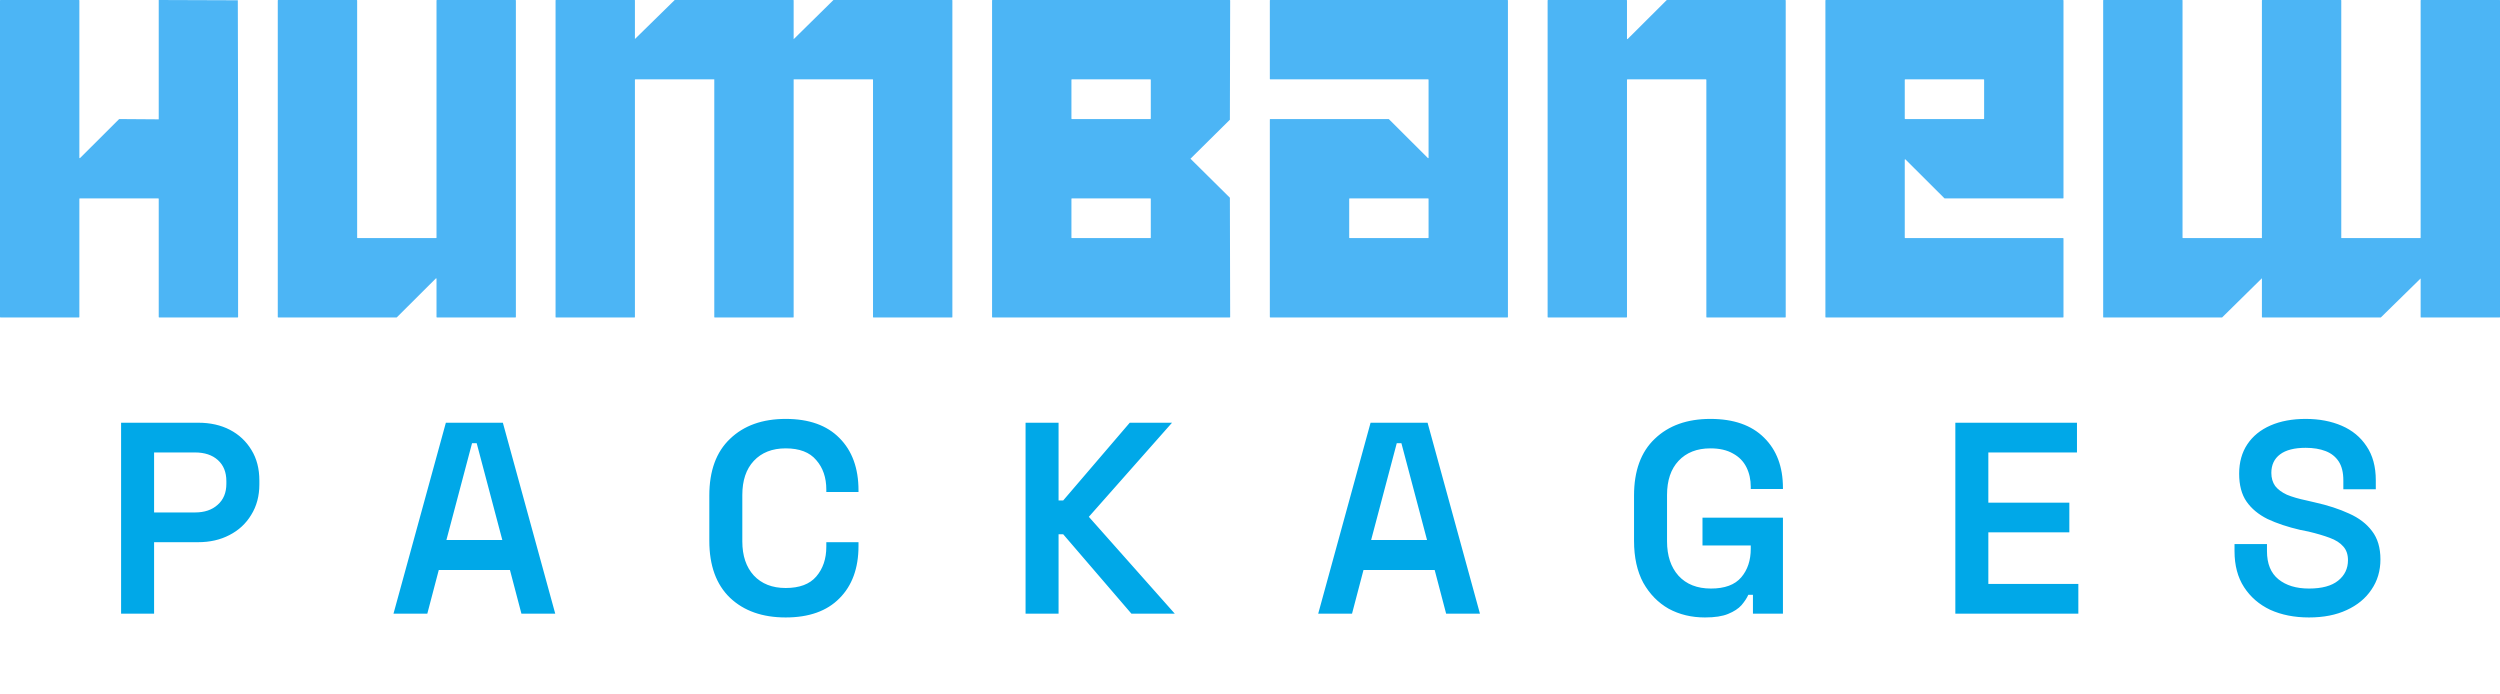
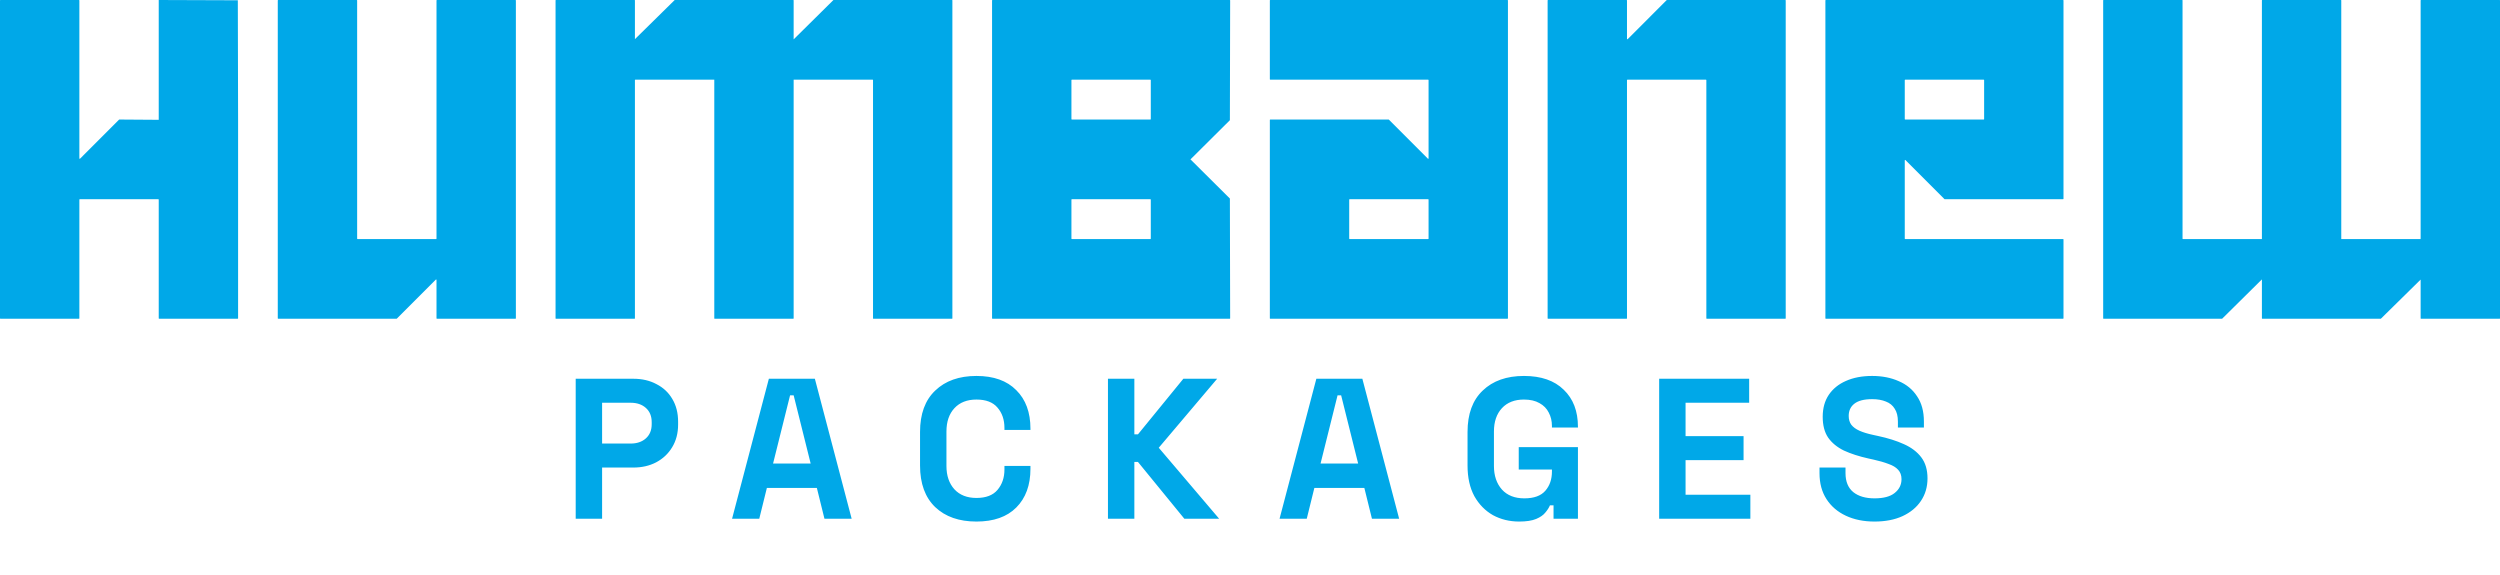
- <svg xmlns="http://www.w3.org/2000/svg" width="220" height="61" viewBox="0 0 220 61" fill="none">
-   <path d="M10.656 54V37.2H17.448C18.504 37.2 19.432 37.408 20.232 37.824C21.032 38.24 21.664 38.832 22.128 39.6C22.592 40.352 22.824 41.248 22.824 42.288V42.624C22.824 43.648 22.584 44.544 22.104 45.312C21.64 46.08 21 46.672 20.184 47.088C19.384 47.504 18.472 47.712 17.448 47.712H13.56V54H10.656ZM13.56 45.096H17.16C17.992 45.096 18.656 44.872 19.152 44.424C19.664 43.976 19.92 43.36 19.92 42.576V42.336C19.92 41.552 19.672 40.936 19.176 40.488C18.68 40.04 18.008 39.816 17.16 39.816H13.56V45.096ZM34.628 54L39.236 37.2H44.252L48.86 54H45.884L44.876 50.16H38.612L37.604 54H34.628ZM39.284 47.52H44.204L41.948 39H41.54L39.284 47.52ZM69.14 54.336C67.092 54.336 65.46 53.76 64.244 52.608C63.028 51.44 62.42 49.768 62.42 47.592V43.608C62.42 41.432 63.028 39.768 64.244 38.616C65.46 37.448 67.092 36.864 69.14 36.864C71.188 36.864 72.764 37.424 73.868 38.544C74.988 39.664 75.548 41.2 75.548 43.152V43.296H72.716V43.08C72.716 42.024 72.42 41.16 71.828 40.488C71.252 39.8 70.356 39.456 69.14 39.456C67.956 39.456 67.02 39.824 66.332 40.56C65.66 41.28 65.324 42.28 65.324 43.56V47.64C65.324 48.904 65.66 49.904 66.332 50.64C67.02 51.376 67.956 51.744 69.14 51.744C70.356 51.744 71.252 51.408 71.828 50.736C72.42 50.048 72.716 49.176 72.716 48.12V47.712H75.548V48.048C75.548 50 74.988 51.536 73.868 52.656C72.764 53.776 71.188 54.336 69.14 54.336ZM90.25 54V37.2H93.154V44.04H93.562L99.418 37.2H103.138L95.818 45.48L103.378 54H99.562L93.562 47.016H93.154V54H90.25ZM116.003 54L120.611 37.2H125.627L130.235 54H127.259L126.251 50.16H119.987L118.979 54H116.003ZM120.659 47.52H125.579L123.323 39H122.915L120.659 47.52ZM150.035 54.336C148.851 54.336 147.787 54.08 146.843 53.568C145.915 53.04 145.171 52.28 144.611 51.288C144.067 50.28 143.795 49.048 143.795 47.592V43.608C143.795 41.432 144.403 39.768 145.619 38.616C146.835 37.448 148.467 36.864 150.515 36.864C152.563 36.864 154.139 37.416 155.243 38.52C156.347 39.608 156.899 41.08 156.899 42.936V43.032H154.067V42.84C154.067 42.2 153.939 41.624 153.683 41.112C153.427 40.6 153.035 40.2 152.507 39.912C151.979 39.608 151.315 39.456 150.515 39.456C149.331 39.456 148.395 39.824 147.707 40.56C147.035 41.28 146.699 42.28 146.699 43.56V47.64C146.699 48.904 147.035 49.912 147.707 50.664C148.395 51.416 149.347 51.792 150.563 51.792C151.779 51.792 152.667 51.464 153.227 50.808C153.787 50.152 154.067 49.312 154.067 48.288V48H149.819V45.552H156.899V54H154.259V52.344H153.851C153.723 52.632 153.523 52.936 153.251 53.256C152.979 53.56 152.587 53.816 152.075 54.024C151.579 54.232 150.899 54.336 150.035 54.336ZM172.07 54V37.2H182.774V39.816H174.974V44.232H182.102V46.848H174.974V51.384H182.894V54H172.07ZM203.19 54.336C201.91 54.336 200.774 54.112 199.782 53.664C198.806 53.2 198.038 52.536 197.478 51.672C196.918 50.808 196.638 49.752 196.638 48.504V47.88H199.494V48.504C199.494 49.608 199.83 50.432 200.502 50.976C201.174 51.52 202.07 51.792 203.19 51.792C204.326 51.792 205.182 51.56 205.758 51.096C206.334 50.632 206.622 50.032 206.622 49.296C206.622 48.8 206.486 48.4 206.214 48.096C205.942 47.776 205.542 47.52 205.014 47.328C204.502 47.136 203.878 46.952 203.142 46.776L202.422 46.632C201.318 46.376 200.358 46.056 199.542 45.672C198.742 45.272 198.126 44.76 197.694 44.136C197.262 43.512 197.046 42.696 197.046 41.688C197.046 40.68 197.286 39.816 197.766 39.096C198.246 38.376 198.926 37.824 199.806 37.44C200.686 37.056 201.718 36.864 202.902 36.864C204.086 36.864 205.142 37.064 206.07 37.464C206.998 37.864 207.726 38.464 208.254 39.264C208.798 40.064 209.07 41.064 209.07 42.264V43.056H206.214V42.264C206.214 41.576 206.078 41.024 205.806 40.608C205.534 40.192 205.15 39.888 204.654 39.696C204.158 39.504 203.574 39.408 202.902 39.408C201.91 39.408 201.158 39.6 200.646 39.984C200.134 40.368 199.878 40.912 199.878 41.616C199.878 42.064 199.99 42.448 200.214 42.768C200.454 43.072 200.798 43.328 201.246 43.536C201.71 43.728 202.286 43.896 202.974 44.04L203.694 44.208C204.846 44.464 205.854 44.792 206.718 45.192C207.582 45.576 208.254 46.088 208.734 46.728C209.23 47.368 209.478 48.2 209.478 49.224C209.478 50.232 209.214 51.12 208.686 51.888C208.174 52.656 207.446 53.256 206.502 53.688C205.574 54.12 204.47 54.336 203.19 54.336Z" fill="#00A8E8" />
-   <path fill-rule="evenodd" clip-rule="evenodd" d="M181.587 0.039C181.587 0.03 181.584 0.021 181.577 0.014L181.573 0.01C181.567 0.004 181.558 2.66423e-05 181.548 2.66423e-05H160.674C160.665 2.66423e-05 160.656 0.004 160.649 0.01L160.645 0.014C160.639 0.021 160.635 0.03 160.635 0.039V27.898C160.635 27.907 160.639 27.916 160.645 27.922L160.649 27.926C160.656 27.933 160.665 27.937 160.674 27.937H181.548C181.558 27.937 181.567 27.933 181.573 27.926L181.577 27.922C181.584 27.916 181.587 27.907 181.587 27.898V20.991C181.587 20.982 181.584 20.973 181.577 20.967L181.573 20.963C181.567 20.956 181.558 20.952 181.548 20.952H167.658C167.649 20.952 167.64 20.949 167.633 20.942L167.629 20.938C167.623 20.932 167.619 20.923 167.619 20.913V14.05C167.619 14.036 167.627 14.024 167.64 14.019C167.653 14.013 167.667 14.016 167.677 14.026L171.111 17.45C171.118 17.457 171.126 17.46 171.136 17.46H181.548C181.558 17.46 181.567 17.457 181.573 17.45L181.577 17.446C181.584 17.44 181.587 17.431 181.587 17.421V0.039ZM174.564 10.476C174.574 10.476 174.582 10.473 174.589 10.466L174.593 10.462C174.6 10.456 174.603 10.447 174.603 10.437V7.023C174.603 7.014 174.6 7.005 174.593 6.998L174.589 6.994C174.582 6.988 174.574 6.984 174.564 6.984H167.658C167.649 6.984 167.64 6.988 167.633 6.994L167.629 6.998C167.623 7.005 167.619 7.014 167.619 7.023V10.437C167.619 10.447 167.623 10.456 167.629 10.462L167.633 10.466C167.64 10.473 167.649 10.476 167.658 10.476H174.564Z" fill="#4CB5F5" />
-   <path d="M136.201 27.922C136.194 27.916 136.19 27.907 136.19 27.898V0.039C136.19 0.03 136.194 0.021 136.201 0.014L136.205 0.01C136.211 0.004 136.22 2.66423e-05 136.229 2.66423e-05H143.136C143.145 2.66423e-05 143.154 0.004 143.16 0.01L143.164 0.014C143.171 0.021 143.175 0.03 143.175 0.039V3.41C143.175 3.424 143.183 3.436 143.195 3.442C143.208 3.447 143.223 3.444 143.232 3.434L146.667 0.01C146.673 0.004 146.682 2.66423e-05 146.691 2.66423e-05H157.104C157.113 2.66423e-05 157.122 0.004 157.129 0.01L157.133 0.014C157.139 0.021 157.143 0.03 157.143 0.039V27.898C157.143 27.907 157.139 27.916 157.133 27.922L157.129 27.926C157.122 27.933 157.113 27.936 157.104 27.936H150.198C150.188 27.936 150.179 27.933 150.173 27.926L150.169 27.922C150.162 27.916 150.159 27.907 150.159 27.898V7.023C150.159 7.014 150.155 7.005 150.148 6.998L150.144 6.994C150.138 6.988 150.129 6.984 150.12 6.984H143.214C143.204 6.984 143.195 6.988 143.189 6.994L143.185 6.998C143.178 7.005 143.175 7.014 143.175 7.023V27.898C143.175 27.907 143.171 27.916 143.164 27.922L143.16 27.926C143.154 27.933 143.145 27.936 143.136 27.936H136.229C136.22 27.936 136.211 27.933 136.205 27.926L136.201 27.922Z" fill="#4CB5F5" />
-   <path fill-rule="evenodd" clip-rule="evenodd" d="M111.746 27.898C111.746 27.907 111.75 27.916 111.756 27.922L111.76 27.926C111.767 27.933 111.776 27.937 111.785 27.937H132.66C132.669 27.937 132.678 27.933 132.684 27.926L132.688 27.922C132.695 27.916 132.698 27.907 132.698 27.898V0.039C132.698 0.03 132.695 0.021 132.688 0.014L132.684 0.01C132.678 0.004 132.669 2.66423e-05 132.66 2.66423e-05H111.785C111.776 2.66423e-05 111.767 0.004 111.76 0.01L111.756 0.014C111.75 0.021 111.746 0.03 111.746 0.039V6.945C111.746 6.955 111.75 6.963 111.756 6.97L111.76 6.974C111.767 6.98 111.776 6.984 111.785 6.984H125.675C125.685 6.984 125.694 6.988 125.7 6.994L125.704 6.998C125.711 7.005 125.714 7.014 125.714 7.023V13.887C125.714 13.9 125.706 13.913 125.693 13.918C125.681 13.923 125.666 13.92 125.657 13.911L122.222 10.486C122.216 10.48 122.207 10.476 122.198 10.476H111.785C111.776 10.476 111.767 10.48 111.76 10.486L111.756 10.49C111.75 10.497 111.746 10.506 111.746 10.515V27.898ZM118.769 17.46C118.76 17.46 118.751 17.464 118.744 17.471L118.74 17.475C118.734 17.481 118.73 17.49 118.73 17.499V20.913C118.73 20.923 118.734 20.932 118.74 20.938L118.744 20.942C118.751 20.949 118.76 20.952 118.769 20.952H125.675C125.685 20.952 125.694 20.949 125.7 20.942L125.704 20.938C125.711 20.932 125.714 20.923 125.714 20.913V17.499C125.714 17.49 125.711 17.481 125.704 17.475L125.7 17.471C125.694 17.464 125.685 17.46 125.675 17.46H118.769Z" fill="#4CB5F5" />
-   <path fill-rule="evenodd" clip-rule="evenodd" d="M104.748 13.968C104.757 13.968 104.766 13.965 104.772 13.958L108.23 10.535L108.254 0.039C108.254 0.03 108.25 0.021 108.244 0.014L108.24 0.01C108.233 0.004 108.224 0 108.215 0H87.341C87.331 0 87.322 0.004 87.316 0.01L87.312 0.014C87.305 0.021 87.302 0.03 87.302 0.039V27.898C87.302 27.906 87.306 27.916 87.312 27.922L87.316 27.926C87.322 27.933 87.331 27.937 87.341 27.937H108.215C108.224 27.937 108.233 27.933 108.24 27.926L108.244 27.922C108.25 27.916 108.254 27.907 108.254 27.898L108.23 17.401L104.772 13.978C104.766 13.972 104.757 13.968 104.748 13.968ZM94.286 20.913C94.286 20.923 94.289 20.932 94.296 20.938L94.3 20.942C94.306 20.949 94.315 20.952 94.325 20.952H101.231C101.24 20.952 101.249 20.949 101.256 20.942L101.26 20.938C101.266 20.932 101.27 20.923 101.27 20.913V17.499C101.27 17.49 101.266 17.481 101.26 17.475L101.256 17.471C101.249 17.464 101.24 17.46 101.231 17.46H94.325C94.315 17.46 94.306 17.464 94.3 17.471L94.296 17.475C94.289 17.481 94.286 17.49 94.286 17.499V20.913ZM101.256 6.994C101.249 6.988 101.24 6.984 101.231 6.984H94.325C94.315 6.984 94.306 6.988 94.3 6.994L94.296 6.998C94.289 7.005 94.286 7.014 94.286 7.023V10.437C94.286 10.447 94.289 10.455 94.296 10.462L94.3 10.466C94.306 10.473 94.315 10.476 94.325 10.476H101.231C101.24 10.476 101.249 10.473 101.256 10.466L101.26 10.462C101.266 10.455 101.27 10.447 101.27 10.437V7.023C101.27 7.014 101.266 7.005 101.26 6.998L101.256 6.994Z" fill="#4CB5F5" />
-   <path d="M62.857 27.902L62.857 6.984L55.898 6.984L55.873 7.009V27.912L55.849 27.936H48.913L48.889 27.912V0.024L48.913 2.66423e-05H55.849L55.873 0.024V3.433L59.375 2.66423e-05H69.806C69.826 2.66423e-05 69.841 0.016 69.841 0.035L69.841 3.45L73.344 2.66423e-05H83.785L83.809 0.024V27.912L83.785 27.936H76.85L76.825 27.912V7.009L76.801 6.984L69.841 6.984L69.841 27.902C69.841 27.921 69.826 27.936 69.807 27.936H62.889C62.87 27.936 62.857 27.921 62.857 27.902Z" fill="#4CB5F5" />
-   <path d="M206.032 0.035L206.032 20.952L212.991 20.952L213.016 20.928V0.024L213.04 1.66515e-05H219.976L220 0.024V27.912L219.976 27.936H213.04L213.016 27.912V24.503L209.514 27.936H199.083C199.063 27.936 199.048 27.921 199.048 27.902V24.486L195.545 27.936H185.104L185.079 27.912V0.024L185.104 1.66515e-05H192.039L192.063 0.024V20.928L192.088 20.952L199.048 20.952V0.035C199.048 0.016 199.063 1.66515e-05 199.082 1.66515e-05H206C206.019 1.66515e-05 206.032 0.016 206.032 0.035Z" fill="#4CB5F5" />
-   <path d="M45.387 0.014C45.393 0.021 45.397 0.03 45.397 0.039V27.898C45.397 27.907 45.393 27.916 45.387 27.922L45.383 27.926C45.376 27.933 45.367 27.936 45.358 27.936H38.452C38.442 27.936 38.434 27.933 38.427 27.926L38.423 27.922C38.416 27.916 38.413 27.907 38.413 27.898V24.526C38.413 24.512 38.404 24.5 38.392 24.495C38.379 24.49 38.365 24.492 38.355 24.502L34.921 27.926C34.914 27.933 34.905 27.936 34.896 27.936H24.483C24.474 27.936 24.465 27.933 24.459 27.926L24.455 27.922C24.448 27.916 24.444 27.907 24.444 27.898V0.039C24.444 0.03 24.448 0.021 24.455 0.014L24.459 0.01C24.465 0.004 24.474 2.66423e-05 24.483 2.66423e-05H31.39C31.399 2.66423e-05 31.408 0.004 31.414 0.01L31.418 0.014C31.425 0.021 31.429 0.03 31.429 0.039V20.913C31.429 20.923 31.432 20.932 31.439 20.938L31.443 20.942C31.449 20.949 31.458 20.952 31.468 20.952H38.374C38.383 20.952 38.392 20.949 38.398 20.942L38.403 20.938C38.409 20.932 38.413 20.923 38.413 20.913V0.039C38.413 0.03 38.416 0.021 38.423 0.014L38.427 0.01C38.434 0.004 38.442 2.66423e-05 38.452 2.66423e-05H45.358C45.367 2.66423e-05 45.376 0.004 45.383 0.01L45.387 0.014Z" fill="#4CB5F5" />
-   <path d="M0.01 27.922C0.004 27.916 0 27.907 0 27.898V0.039C0 0.03 0.004 0.021 0.01 0.014L0.014 0.01C0.021 0.004 0.03 2.66423e-05 0.039 2.66423e-05H6.945C6.954 2.66423e-05 6.963 0.004 6.97 0.01L6.974 0.014C6.98 0.021 6.984 0.03 6.984 0.039V13.887C6.984 13.9 6.992 13.913 7.005 13.918C7.018 13.923 7.032 13.92 7.042 13.911L10.476 10.486C10.483 10.48 10.492 10.476 10.501 10.476L13.968 10.501V2.66423e-05L20.928 0.024L20.952 10.501V27.898C20.952 27.907 20.949 27.916 20.942 27.922L20.938 27.926C20.932 27.933 20.923 27.936 20.913 27.936H14.007C13.998 27.936 13.989 27.933 13.982 27.926L13.979 27.922C13.972 27.916 13.968 27.907 13.968 27.898V17.499C13.968 17.49 13.965 17.481 13.958 17.475L13.954 17.471C13.947 17.464 13.939 17.46 13.929 17.46H7.023C7.014 17.46 7.005 17.464 6.998 17.471L6.994 17.475C6.988 17.481 6.984 17.49 6.984 17.499V27.898C6.984 27.907 6.98 27.916 6.974 27.922L6.97 27.926C6.963 27.933 6.954 27.936 6.945 27.936H0.039C0.03 27.936 0.021 27.933 0.014 27.926L0.01 27.922Z" fill="#4CB5F5" />
+ <svg xmlns="http://www.w3.org/2000/svg" width="400" height="92" viewBox="0 0 400 92" fill="none">
+   <path d="M92.112 83V60.6H101.328C102.736 60.6 103.973 60.888 105.04 61.464C106.128 62.019 106.971 62.808 107.568 63.832C108.187 64.856 108.496 66.072 108.496 67.48V67.928C108.496 69.315 108.176 70.531 107.536 71.576C106.917 72.6 106.064 73.4 104.976 73.976C103.909 74.531 102.693 74.808 101.328 74.808H96.336V83H92.112ZM96.336 70.968H100.912C101.915 70.968 102.725 70.691 103.344 70.136C103.963 69.581 104.272 68.824 104.272 67.864V67.544C104.272 66.584 103.963 65.827 103.344 65.272C102.725 64.717 101.915 64.44 100.912 64.44H96.336V70.968ZM117.13 83L123.018 60.6H130.378L136.266 83H131.914L130.698 78.072H122.698L121.482 83H117.13ZM123.69 74.168H129.706L126.986 63.256H126.41L123.69 74.168ZM156.231 83.448C153.458 83.448 151.261 82.68 149.639 81.144C148.018 79.587 147.207 77.368 147.207 74.488V69.112C147.207 66.232 148.018 64.024 149.639 62.488C151.261 60.931 153.458 60.152 156.231 60.152C158.983 60.152 161.106 60.909 162.599 62.424C164.114 63.917 164.872 65.976 164.872 68.6V68.792H160.711V68.472C160.711 67.149 160.338 66.061 159.591 65.208C158.866 64.355 157.746 63.928 156.231 63.928C154.738 63.928 153.565 64.387 152.711 65.304C151.858 66.221 151.431 67.469 151.431 69.048V74.552C151.431 76.109 151.858 77.357 152.711 78.296C153.565 79.213 154.738 79.672 156.231 79.672C157.746 79.672 158.866 79.245 159.591 78.392C160.338 77.517 160.711 76.429 160.711 75.128V74.552H164.872V75C164.872 77.624 164.114 79.693 162.599 81.208C161.106 82.701 158.983 83.448 156.231 83.448ZM177.273 83V60.6H181.497V69.496H182.073L189.337 60.6H194.745L185.401 71.64L195.065 83H189.497L182.073 73.912H181.497V83H177.273ZM204.728 83L210.616 60.6H217.976L223.864 83H219.512L218.296 78.072H210.296L209.08 83H204.728ZM211.288 74.168H217.304L214.584 63.256H214.008L211.288 74.168ZM243.062 83.448C241.526 83.448 240.129 83.107 238.87 82.424C237.633 81.72 236.641 80.707 235.894 79.384C235.169 78.04 234.806 76.408 234.806 74.488V69.112C234.806 66.232 235.617 64.024 237.238 62.488C238.86 60.931 241.057 60.152 243.83 60.152C246.582 60.152 248.705 60.888 250.198 62.36C251.713 63.811 252.47 65.784 252.47 68.28V68.408H248.31V68.152C248.31 67.363 248.14 66.648 247.798 66.008C247.478 65.368 246.988 64.867 246.326 64.504C245.665 64.12 244.833 63.928 243.83 63.928C242.337 63.928 241.164 64.387 240.31 65.304C239.457 66.221 239.03 67.469 239.03 69.048V74.552C239.03 76.109 239.457 77.368 240.31 78.328C241.164 79.267 242.358 79.736 243.894 79.736C245.43 79.736 246.55 79.331 247.254 78.52C247.958 77.709 248.31 76.685 248.31 75.448V75.128H242.998V71.544H252.47V83H248.566V80.856H247.99C247.841 81.219 247.596 81.603 247.254 82.008C246.934 82.413 246.444 82.755 245.782 83.032C245.121 83.309 244.214 83.448 243.062 83.448ZM265.466 83V60.6H279.866V64.44H269.69V69.784H278.97V73.624H269.69V79.16H280.058V83H265.466ZM299.921 83.448C298.193 83.448 296.667 83.139 295.345 82.52C294.022 81.901 292.987 81.016 292.241 79.864C291.494 78.712 291.121 77.325 291.121 75.704V74.808H295.281V75.704C295.281 77.048 295.697 78.061 296.529 78.744C297.361 79.405 298.491 79.736 299.921 79.736C301.371 79.736 302.449 79.448 303.153 78.872C303.878 78.296 304.241 77.56 304.241 76.664C304.241 76.045 304.059 75.544 303.697 75.16C303.355 74.776 302.843 74.467 302.161 74.232C301.499 73.976 300.689 73.741 299.729 73.528L298.993 73.368C297.457 73.027 296.134 72.6 295.025 72.088C293.937 71.555 293.094 70.861 292.497 70.008C291.921 69.155 291.633 68.045 291.633 66.68C291.633 65.315 291.953 64.152 292.593 63.192C293.254 62.211 294.171 61.464 295.345 60.952C296.539 60.419 297.937 60.152 299.537 60.152C301.137 60.152 302.555 60.429 303.793 60.984C305.051 61.517 306.033 62.328 306.737 63.416C307.462 64.483 307.825 65.827 307.825 67.448V68.408H303.665V67.448C303.665 66.595 303.494 65.912 303.153 65.4C302.833 64.867 302.363 64.483 301.745 64.248C301.126 63.992 300.39 63.864 299.537 63.864C298.257 63.864 297.307 64.109 296.689 64.6C296.091 65.069 295.793 65.72 295.793 66.552C295.793 67.107 295.931 67.576 296.209 67.96C296.507 68.344 296.945 68.664 297.521 68.92C298.097 69.176 298.833 69.4 299.729 69.592L300.465 69.752C302.065 70.093 303.451 70.531 304.625 71.064C305.819 71.597 306.747 72.301 307.409 73.176C308.07 74.051 308.401 75.171 308.401 76.536C308.401 77.901 308.049 79.107 307.345 80.152C306.662 81.176 305.681 81.987 304.401 82.584C303.142 83.16 301.649 83.448 299.921 83.448Z" fill="#00A8E8" />
+   <path fill-rule="evenodd" clip-rule="evenodd" d="M330.159 0.071C330.159 0.054 330.152 0.038 330.14 0.026L330.133 0.019C330.121 0.007 330.105 4.86373e-05 330.088 4.86373e-05H292.134C292.117 4.86373e-05 292.101 0.007 292.089 0.019L292.082 0.026C292.07 0.038 292.063 0.054 292.063 0.071V50.929C292.063 50.946 292.07 50.962 292.082 50.974L292.089 50.981C292.101 50.993 292.117 51 292.134 51H330.088C330.105 51 330.121 50.993 330.133 50.981L330.14 50.974C330.152 50.962 330.159 50.946 330.159 50.929V38.321C330.159 38.304 330.152 38.288 330.14 38.276L330.133 38.269C330.121 38.257 330.105 38.25 330.088 38.25H304.833C304.816 38.25 304.8 38.243 304.788 38.231L304.781 38.224C304.769 38.212 304.762 38.196 304.762 38.179V25.649C304.762 25.624 304.777 25.602 304.8 25.592C304.823 25.582 304.849 25.588 304.867 25.605L311.111 31.856C311.123 31.868 311.139 31.875 311.156 31.875H330.088C330.105 31.875 330.121 31.868 330.133 31.856L330.14 31.849C330.152 31.837 330.159 31.821 330.159 31.804V0.071ZM317.39 19.125C317.406 19.125 317.423 19.118 317.435 19.106L317.442 19.099C317.454 19.087 317.46 19.071 317.46 19.054V12.821C317.46 12.804 317.454 12.788 317.442 12.776L317.435 12.769C317.423 12.757 317.406 12.75 317.39 12.75H304.833C304.816 12.75 304.8 12.757 304.788 12.769L304.781 12.776C304.769 12.788 304.762 12.804 304.762 12.821V19.054C304.762 19.071 304.769 19.087 304.781 19.099L304.788 19.106C304.8 19.118 304.816 19.125 304.833 19.125H317.39Z" fill="#00A8E8" />
+   <path d="M247.638 50.974C247.626 50.962 247.619 50.946 247.619 50.929V0.071C247.619 0.054 247.626 0.038 247.638 0.026L247.645 0.019C247.657 0.007 247.673 4.86373e-05 247.69 4.86373e-05H260.247C260.264 4.86373e-05 260.28 0.007 260.292 0.019L260.299 0.026C260.311 0.038 260.318 0.054 260.318 0.071V6.226C260.318 6.251 260.332 6.274 260.355 6.283C260.378 6.293 260.405 6.287 260.422 6.27L266.667 0.019C266.678 0.007 266.695 4.86373e-05 266.711 4.86373e-05H285.644C285.66 4.86373e-05 285.677 0.007 285.688 0.019L285.696 0.026C285.708 0.038 285.714 0.054 285.714 0.071V50.929C285.714 50.946 285.708 50.962 285.696 50.974L285.688 50.981C285.677 50.993 285.66 51 285.644 51H273.087C273.07 51 273.054 50.993 273.042 50.981L273.034 50.974C273.023 50.962 273.016 50.946 273.016 50.929V12.821C273.016 12.804 273.009 12.788 272.997 12.776L272.99 12.769C272.978 12.757 272.962 12.75 272.945 12.75H260.388C260.371 12.75 260.355 12.757 260.343 12.769L260.336 12.776C260.324 12.788 260.318 12.804 260.318 12.821V50.929C260.318 50.946 260.311 50.962 260.299 50.974L260.292 50.981C260.28 50.993 260.264 51 260.247 51H247.69C247.673 51 247.657 50.993 247.645 50.981L247.638 50.974Z" fill="#00A8E8" />
+   <path fill-rule="evenodd" clip-rule="evenodd" d="M203.175 50.929C203.175 50.946 203.181 50.962 203.193 50.974L203.2 50.981C203.212 50.993 203.228 51 203.245 51H241.199C241.216 51 241.232 50.993 241.244 50.981L241.251 50.974C241.263 50.962 241.27 50.946 241.27 50.929V0.071C241.27 0.054 241.263 0.038 241.251 0.026L241.244 0.019C241.232 0.007 241.216 4.86373e-05 241.199 4.86373e-05H203.245C203.228 4.86373e-05 203.212 0.007 203.2 0.019L203.193 0.026C203.181 0.038 203.175 0.054 203.175 0.071V12.679C203.175 12.696 203.181 12.712 203.193 12.724L203.2 12.731C203.212 12.743 203.228 12.75 203.245 12.75H228.501C228.518 12.75 228.534 12.757 228.546 12.769L228.553 12.776C228.565 12.788 228.571 12.804 228.571 12.821V25.351C228.571 25.376 228.556 25.398 228.533 25.408C228.511 25.418 228.484 25.412 228.467 25.395L222.222 19.144C222.211 19.132 222.194 19.125 222.178 19.125H203.245C203.228 19.125 203.212 19.132 203.2 19.144L203.193 19.151C203.181 19.163 203.175 19.179 203.175 19.196V50.929ZM215.944 31.875C215.927 31.875 215.911 31.882 215.899 31.894L215.892 31.901C215.88 31.913 215.873 31.929 215.873 31.946V38.179C215.873 38.196 215.88 38.212 215.892 38.224L215.899 38.231C215.911 38.243 215.927 38.25 215.944 38.25H228.501C228.518 38.25 228.534 38.243 228.546 38.231L228.553 38.224C228.565 38.212 228.571 38.196 228.571 38.179V31.946C228.571 31.929 228.565 31.913 228.553 31.901L228.546 31.894C228.534 31.882 228.518 31.875 228.501 31.875H215.944Z" fill="#00A8E8" />
+   <path fill-rule="evenodd" clip-rule="evenodd" d="M190.45 25.5C190.467 25.5 190.483 25.493 190.495 25.482L196.781 19.233L196.825 0.071C196.825 0.054 196.819 0.038 196.807 0.026L196.8 0.019C196.788 0.007 196.772 0 196.755 0H158.801C158.784 0 158.768 0.007 158.756 0.019L158.749 0.026C158.737 0.038 158.73 0.054 158.73 0.071V50.929C158.731 50.945 158.738 50.963 158.749 50.974L158.756 50.981C158.768 50.993 158.784 51 158.801 51H196.755C196.772 51 196.788 50.993 196.8 50.981L196.807 50.974C196.819 50.962 196.825 50.946 196.825 50.929L196.781 31.767L190.495 25.518C190.483 25.507 190.467 25.5 190.45 25.5ZM171.429 38.179C171.429 38.196 171.435 38.212 171.447 38.224L171.454 38.231C171.466 38.243 171.482 38.25 171.499 38.25H184.056C184.073 38.25 184.089 38.243 184.101 38.231L184.108 38.224C184.12 38.212 184.127 38.196 184.127 38.179V31.946C184.127 31.929 184.12 31.913 184.108 31.901L184.101 31.894C184.089 31.882 184.073 31.875 184.056 31.875H171.499C171.482 31.875 171.466 31.882 171.454 31.894L171.447 31.901C171.435 31.913 171.429 31.929 171.429 31.946V38.179ZM184.101 12.769C184.089 12.757 184.073 12.75 184.056 12.75H171.499C171.482 12.75 171.466 12.757 171.454 12.769L171.447 12.776C171.435 12.788 171.429 12.804 171.429 12.821V19.054C171.429 19.071 171.435 19.087 171.447 19.099L171.454 19.106C171.466 19.118 171.482 19.125 171.499 19.125H184.056C184.073 19.125 184.089 19.118 184.101 19.106L184.108 19.099C184.12 19.087 184.127 19.071 184.127 19.054V12.821C184.127 12.804 184.12 12.788 184.108 12.776L184.101 12.769Z" fill="#00A8E8" />
+   <path d="M114.286 50.936L114.286 12.75L101.632 12.75L101.587 12.795V50.955L101.543 51H88.933L88.889 50.955V0.045L88.933 4.86373e-05H101.543L101.587 0.045V6.267L107.955 4.86373e-05H126.921C126.956 4.86373e-05 126.984 0.029 126.984 0.064L126.984 6.299L133.352 4.86373e-05H152.337L152.381 0.045V50.955L152.337 51H139.727L139.683 50.955V12.795L139.638 12.75L126.984 12.75L126.984 50.936C126.984 50.971 126.957 51 126.922 51H114.344C114.309 51 114.286 50.971 114.286 50.936Z" fill="#00A8E8" />
+   <path d="M374.603 0.064L374.603 38.25L387.257 38.25L387.302 38.205V0.045L387.346 3.03983e-05H399.956L400 0.045V50.955L399.956 51H387.346L387.302 50.955V44.733L380.934 51H361.968C361.933 51 361.905 50.971 361.905 50.936V44.701L355.537 51H336.552L336.508 50.955V0.045L336.552 3.03983e-05H349.162L349.206 0.045V38.205L349.251 38.25L361.905 38.25V0.064C361.905 0.029 361.932 3.03983e-05 361.967 3.03983e-05H374.545C374.58 3.03983e-05 374.603 0.029 374.603 0.064Z" fill="#00A8E8" />
+   <path d="M82.521 0.026C82.533 0.038 82.54 0.054 82.54 0.071V50.929C82.54 50.946 82.533 50.962 82.521 50.974L82.514 50.981C82.502 50.993 82.486 51 82.469 51H69.912C69.895 51 69.879 50.993 69.867 50.981L69.86 50.974C69.848 50.962 69.841 50.946 69.841 50.929V44.774C69.841 44.749 69.826 44.727 69.803 44.717C69.78 44.707 69.754 44.713 69.736 44.73L63.492 50.981C63.48 50.993 63.464 51 63.447 51H44.515C44.498 51 44.482 50.993 44.47 50.981L44.463 50.974C44.451 50.962 44.444 50.946 44.444 50.929V0.071C44.444 0.054 44.451 0.038 44.463 0.026L44.47 0.019C44.482 0.007 44.498 4.86373e-05 44.515 4.86373e-05H57.072C57.089 4.86373e-05 57.105 0.007 57.117 0.019L57.124 0.026C57.136 0.038 57.143 0.054 57.143 0.071V38.179C57.143 38.196 57.15 38.212 57.161 38.224L57.169 38.231C57.181 38.243 57.197 38.25 57.214 38.25H69.77C69.787 38.25 69.803 38.243 69.815 38.231L69.823 38.224C69.835 38.212 69.841 38.196 69.841 38.179V0.071C69.841 0.054 69.848 0.038 69.86 0.026L69.867 0.019C69.879 0.007 69.895 4.86373e-05 69.912 4.86373e-05H82.469C82.486 4.86373e-05 82.502 0.007 82.514 0.019L82.521 0.026Z" fill="#00A8E8" />
+   <path d="M0.019 50.974C0.007 50.962 0 50.946 0 50.929V0.071C0 0.054 0.007 0.038 0.019 0.026L0.026 0.019C0.038 0.007 0.054 4.86373e-05 0.071 4.86373e-05H12.628C12.645 4.86373e-05 12.661 0.007 12.673 0.019L12.68 0.026C12.692 0.038 12.698 0.054 12.698 0.071V25.351C12.698 25.376 12.713 25.398 12.736 25.408C12.759 25.418 12.786 25.412 12.803 25.395L19.047 19.144C19.059 19.132 19.076 19.125 19.093 19.125L25.397 19.17V4.86373e-05L38.051 0.045L38.095 19.17V50.929C38.095 50.946 38.089 50.962 38.077 50.974L38.069 50.981C38.057 50.993 38.041 51 38.025 51H25.468C25.451 51 25.435 50.993 25.423 50.981L25.415 50.974C25.404 50.962 25.397 50.946 25.397 50.929V31.946C25.397 31.929 25.39 31.913 25.378 31.901L25.371 31.894C25.359 31.882 25.343 31.875 25.326 31.875H12.769C12.752 31.875 12.736 31.882 12.724 31.894L12.717 31.901C12.705 31.913 12.698 31.929 12.698 31.946V50.929C12.698 50.946 12.692 50.962 12.68 50.974L12.673 50.981C12.661 50.993 12.645 51 12.628 51H0.071C0.054 51 0.038 50.993 0.026 50.981L0.019 50.974Z" fill="#00A8E8" />
</svg>
